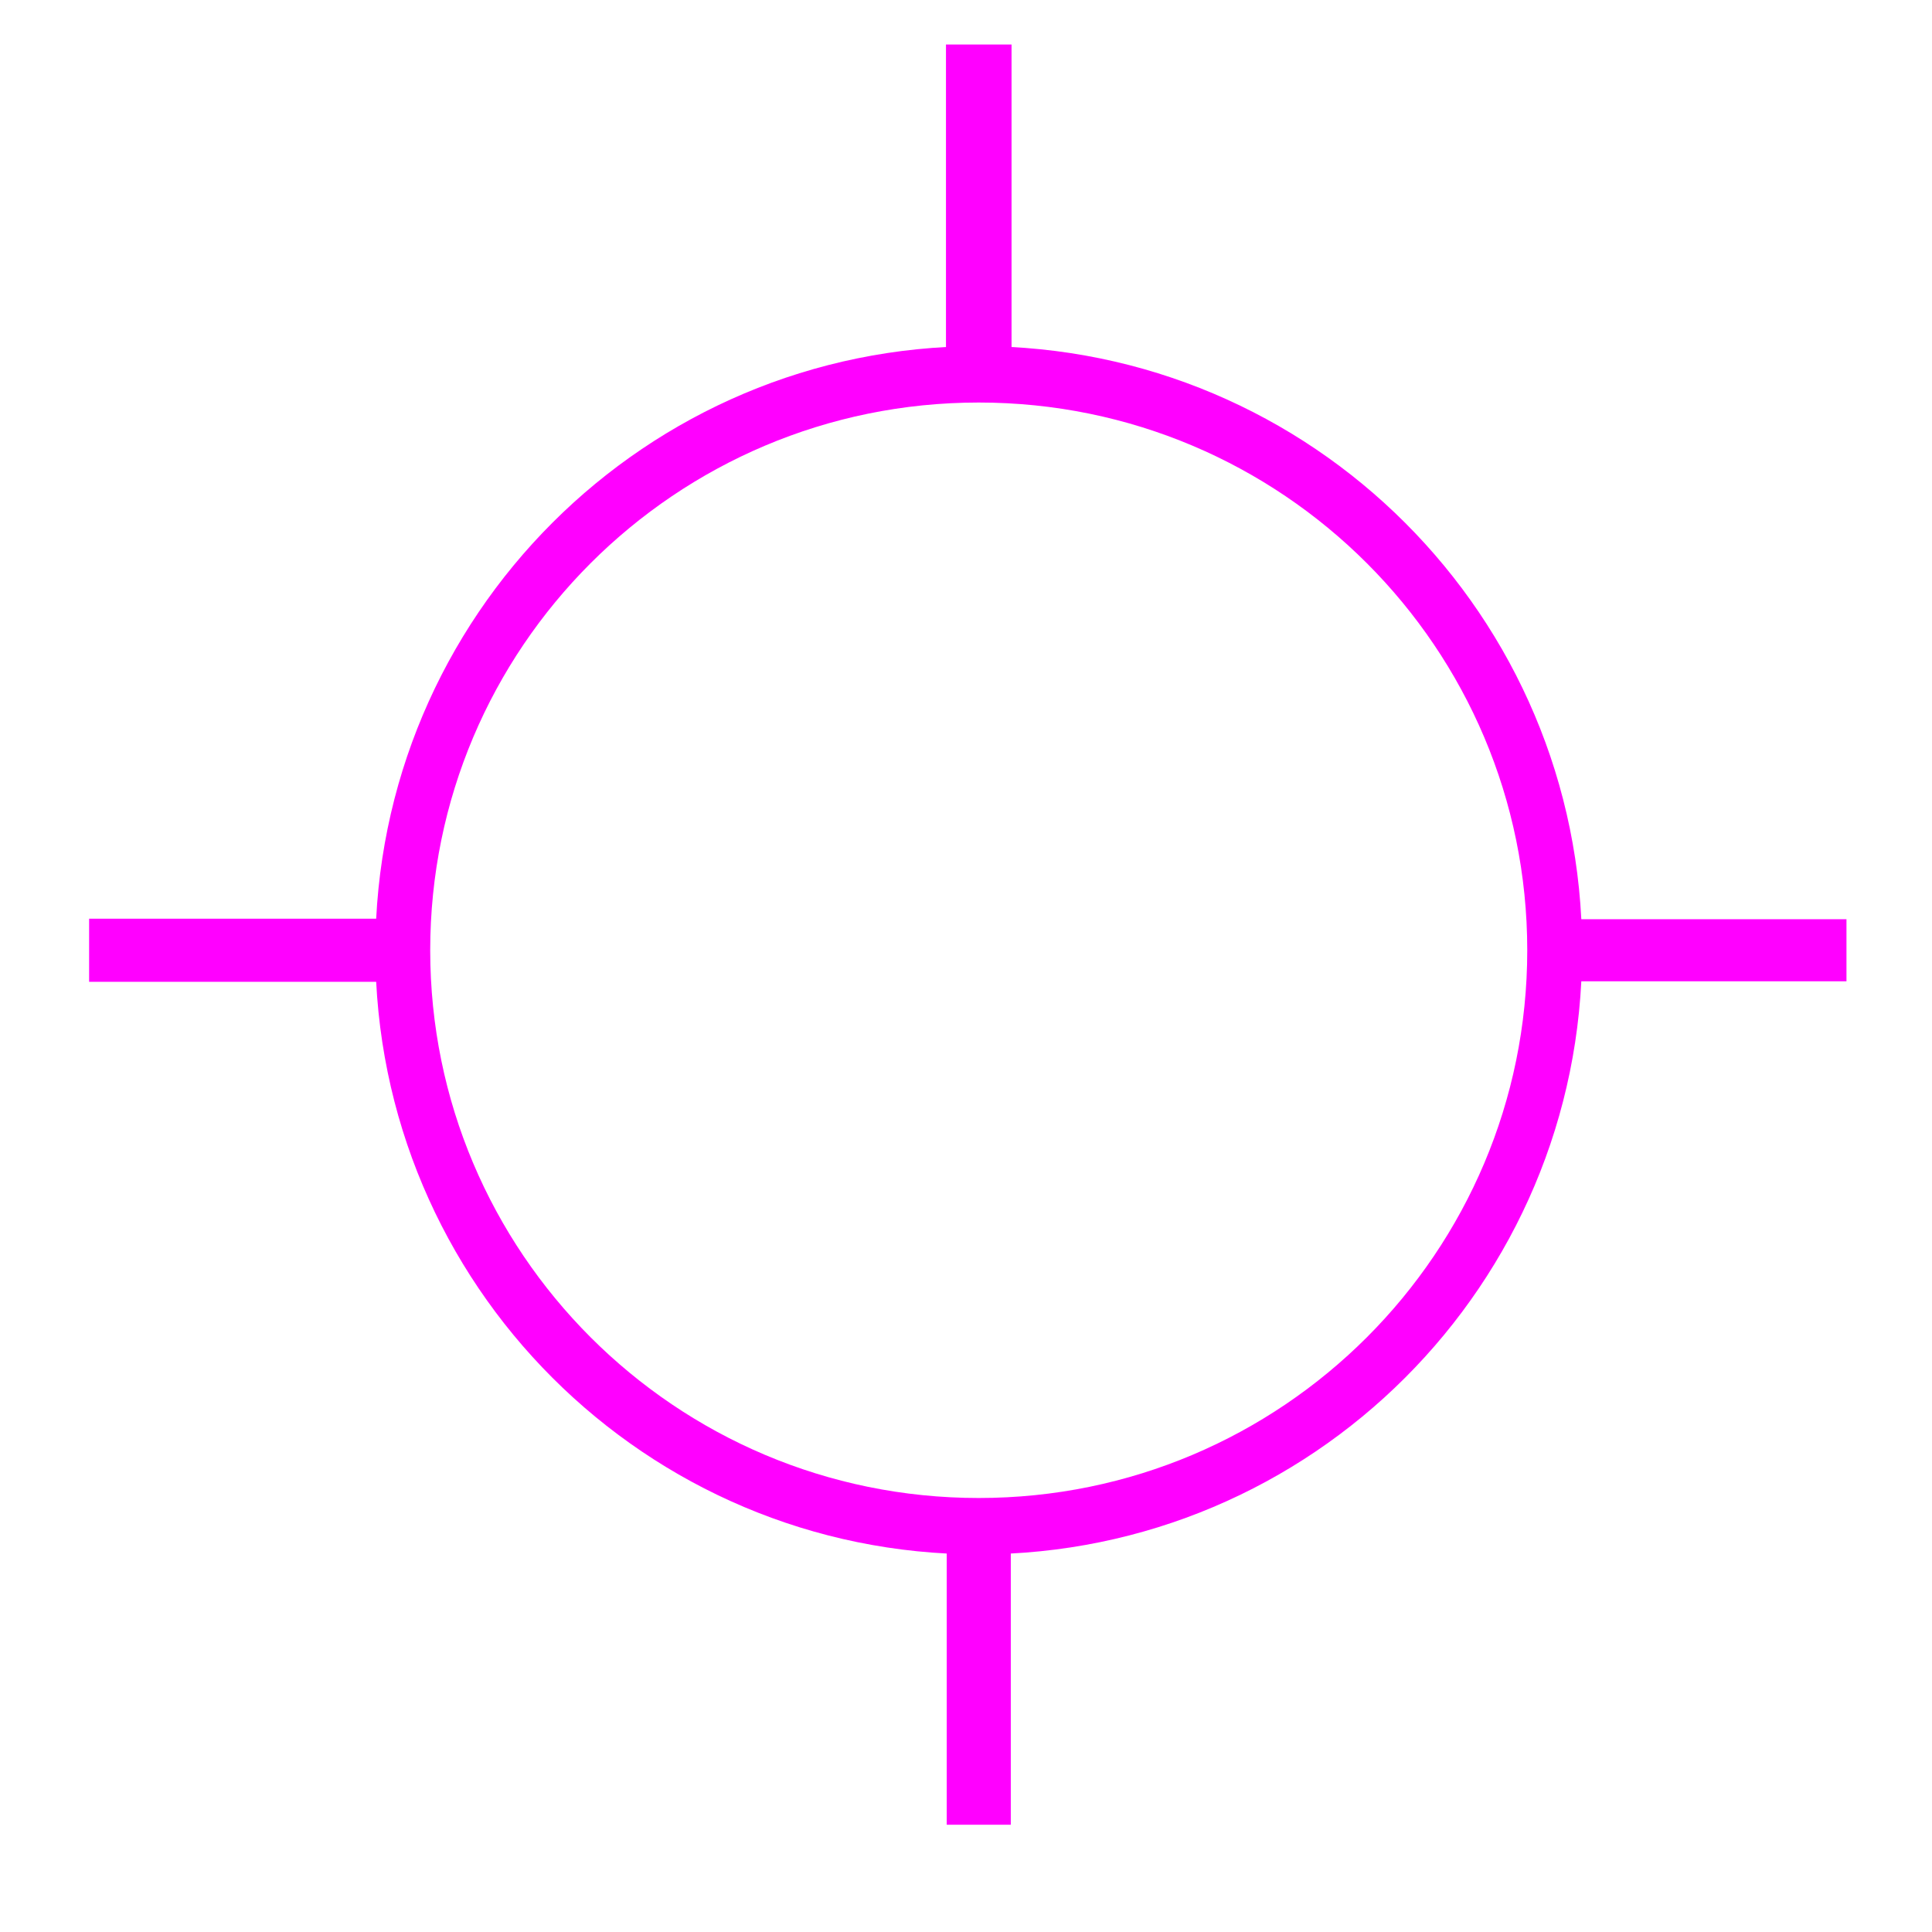
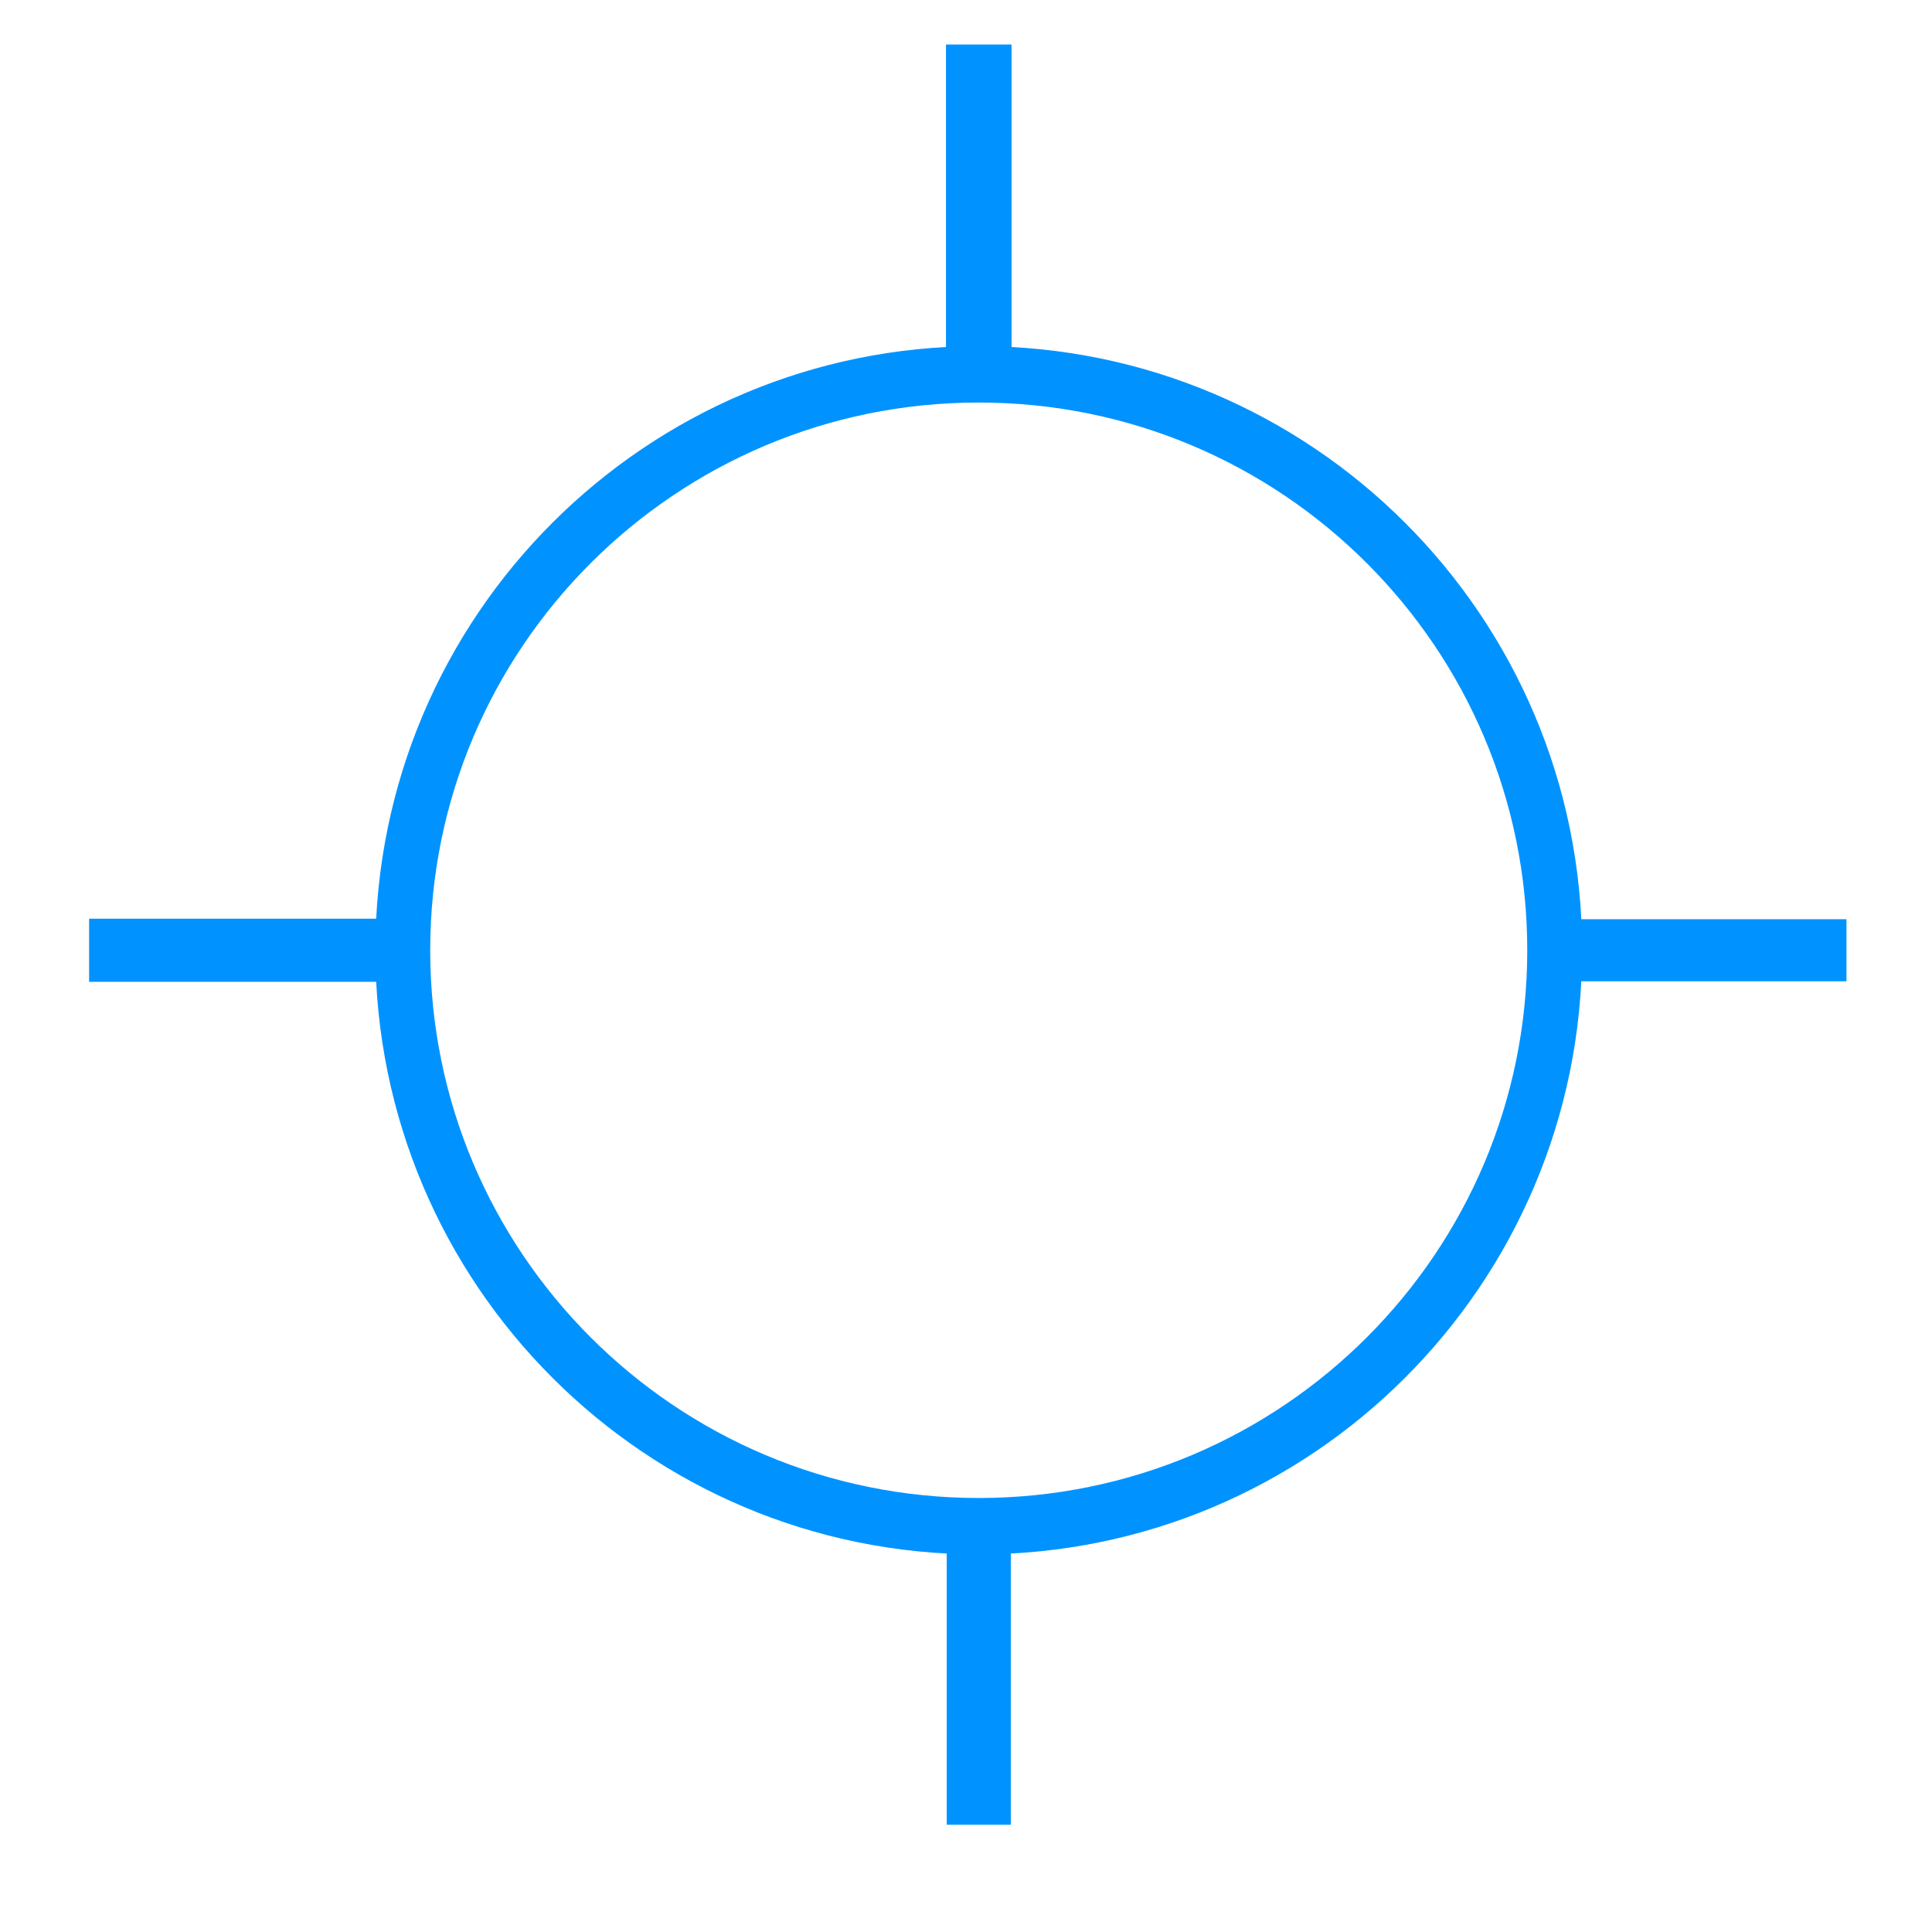
<svg xmlns="http://www.w3.org/2000/svg" width="48px" height="48px" id="svg2985" version="1.1">
  <defs id="defs2987" />
  <g id="layer1">
-     <path style="fill:none;stroke:#ff00ff" id="path3014" d="m 38.714,22.643 a 10.5,10.214 0 1 1 -21,0 10.5,10.214 0 1 1 21,0 z" transform="matrix(1.362776,0,0,1.400896,-14.13302,-8.111468)" />
-     <path style="fill:none;stroke:#ff00ff;stroke-width:1.567px;stroke-linecap:butt;stroke-linejoin:miter;stroke-opacity:1" d="m 2.214,23.609 c 7.228,0 7.228,0 7.228,0 l 0,0" id="path3016" />
-     <path id="path3084" d="m 38.881,23.609 c 6.994,0 6.994,0 6.994,0 l 0,0" style="fill:none;stroke:#ff00ff;stroke-width:1.542px;stroke-linecap:butt;stroke-linejoin:miter;stroke-opacity:1" />
-     <path style="fill:none;stroke:#ff00ff;stroke-width:1.629px;stroke-linecap:butt;stroke-linejoin:miter;stroke-opacity:1" d="m 24.317,1.106 c 0,7.814 0,7.814 0,7.814 l 0,0" id="path3086" />
-     <path id="path3088" d="m 24.317,37.873 c 0,7.462 0,7.462 0,7.462 l 0,0" style="fill:none;stroke:#ff00ff;stroke-width:1.592px;stroke-linecap:butt;stroke-linejoin:miter;stroke-opacity:1" />
+     <path style="fill:none;stroke:#0093ff" id="path3014" d="m 38.714,22.643 a 10.5,10.214 0 1 1 -21,0 10.5,10.214 0 1 1 21,0 z" transform="matrix(1.362776,0,0,1.400896,-14.13302,-8.111468)" />
+     <path style="fill:none;stroke:#0093ff;stroke-width:1.567px;stroke-linecap:butt;stroke-linejoin:miter;stroke-opacity:1" d="m 2.214,23.609 c 7.228,0 7.228,0 7.228,0 l 0,0" id="path3016" />
+     <path id="path3084" d="m 38.881,23.609 c 6.994,0 6.994,0 6.994,0 l 0,0" style="fill:none;stroke:#0093ff;stroke-width:1.542px;stroke-linecap:butt;stroke-linejoin:miter;stroke-opacity:1" />
+     <path style="fill:none;stroke:#0093ff;stroke-width:1.629px;stroke-linecap:butt;stroke-linejoin:miter;stroke-opacity:1" d="m 24.317,1.106 c 0,7.814 0,7.814 0,7.814 l 0,0" id="path3086" />
+     <path id="path3088" d="m 24.317,37.873 c 0,7.462 0,7.462 0,7.462 l 0,0" style="fill:none;stroke:#0093ff;stroke-width:1.592px;stroke-linecap:butt;stroke-linejoin:miter;stroke-opacity:1" />
  </g>
</svg>
